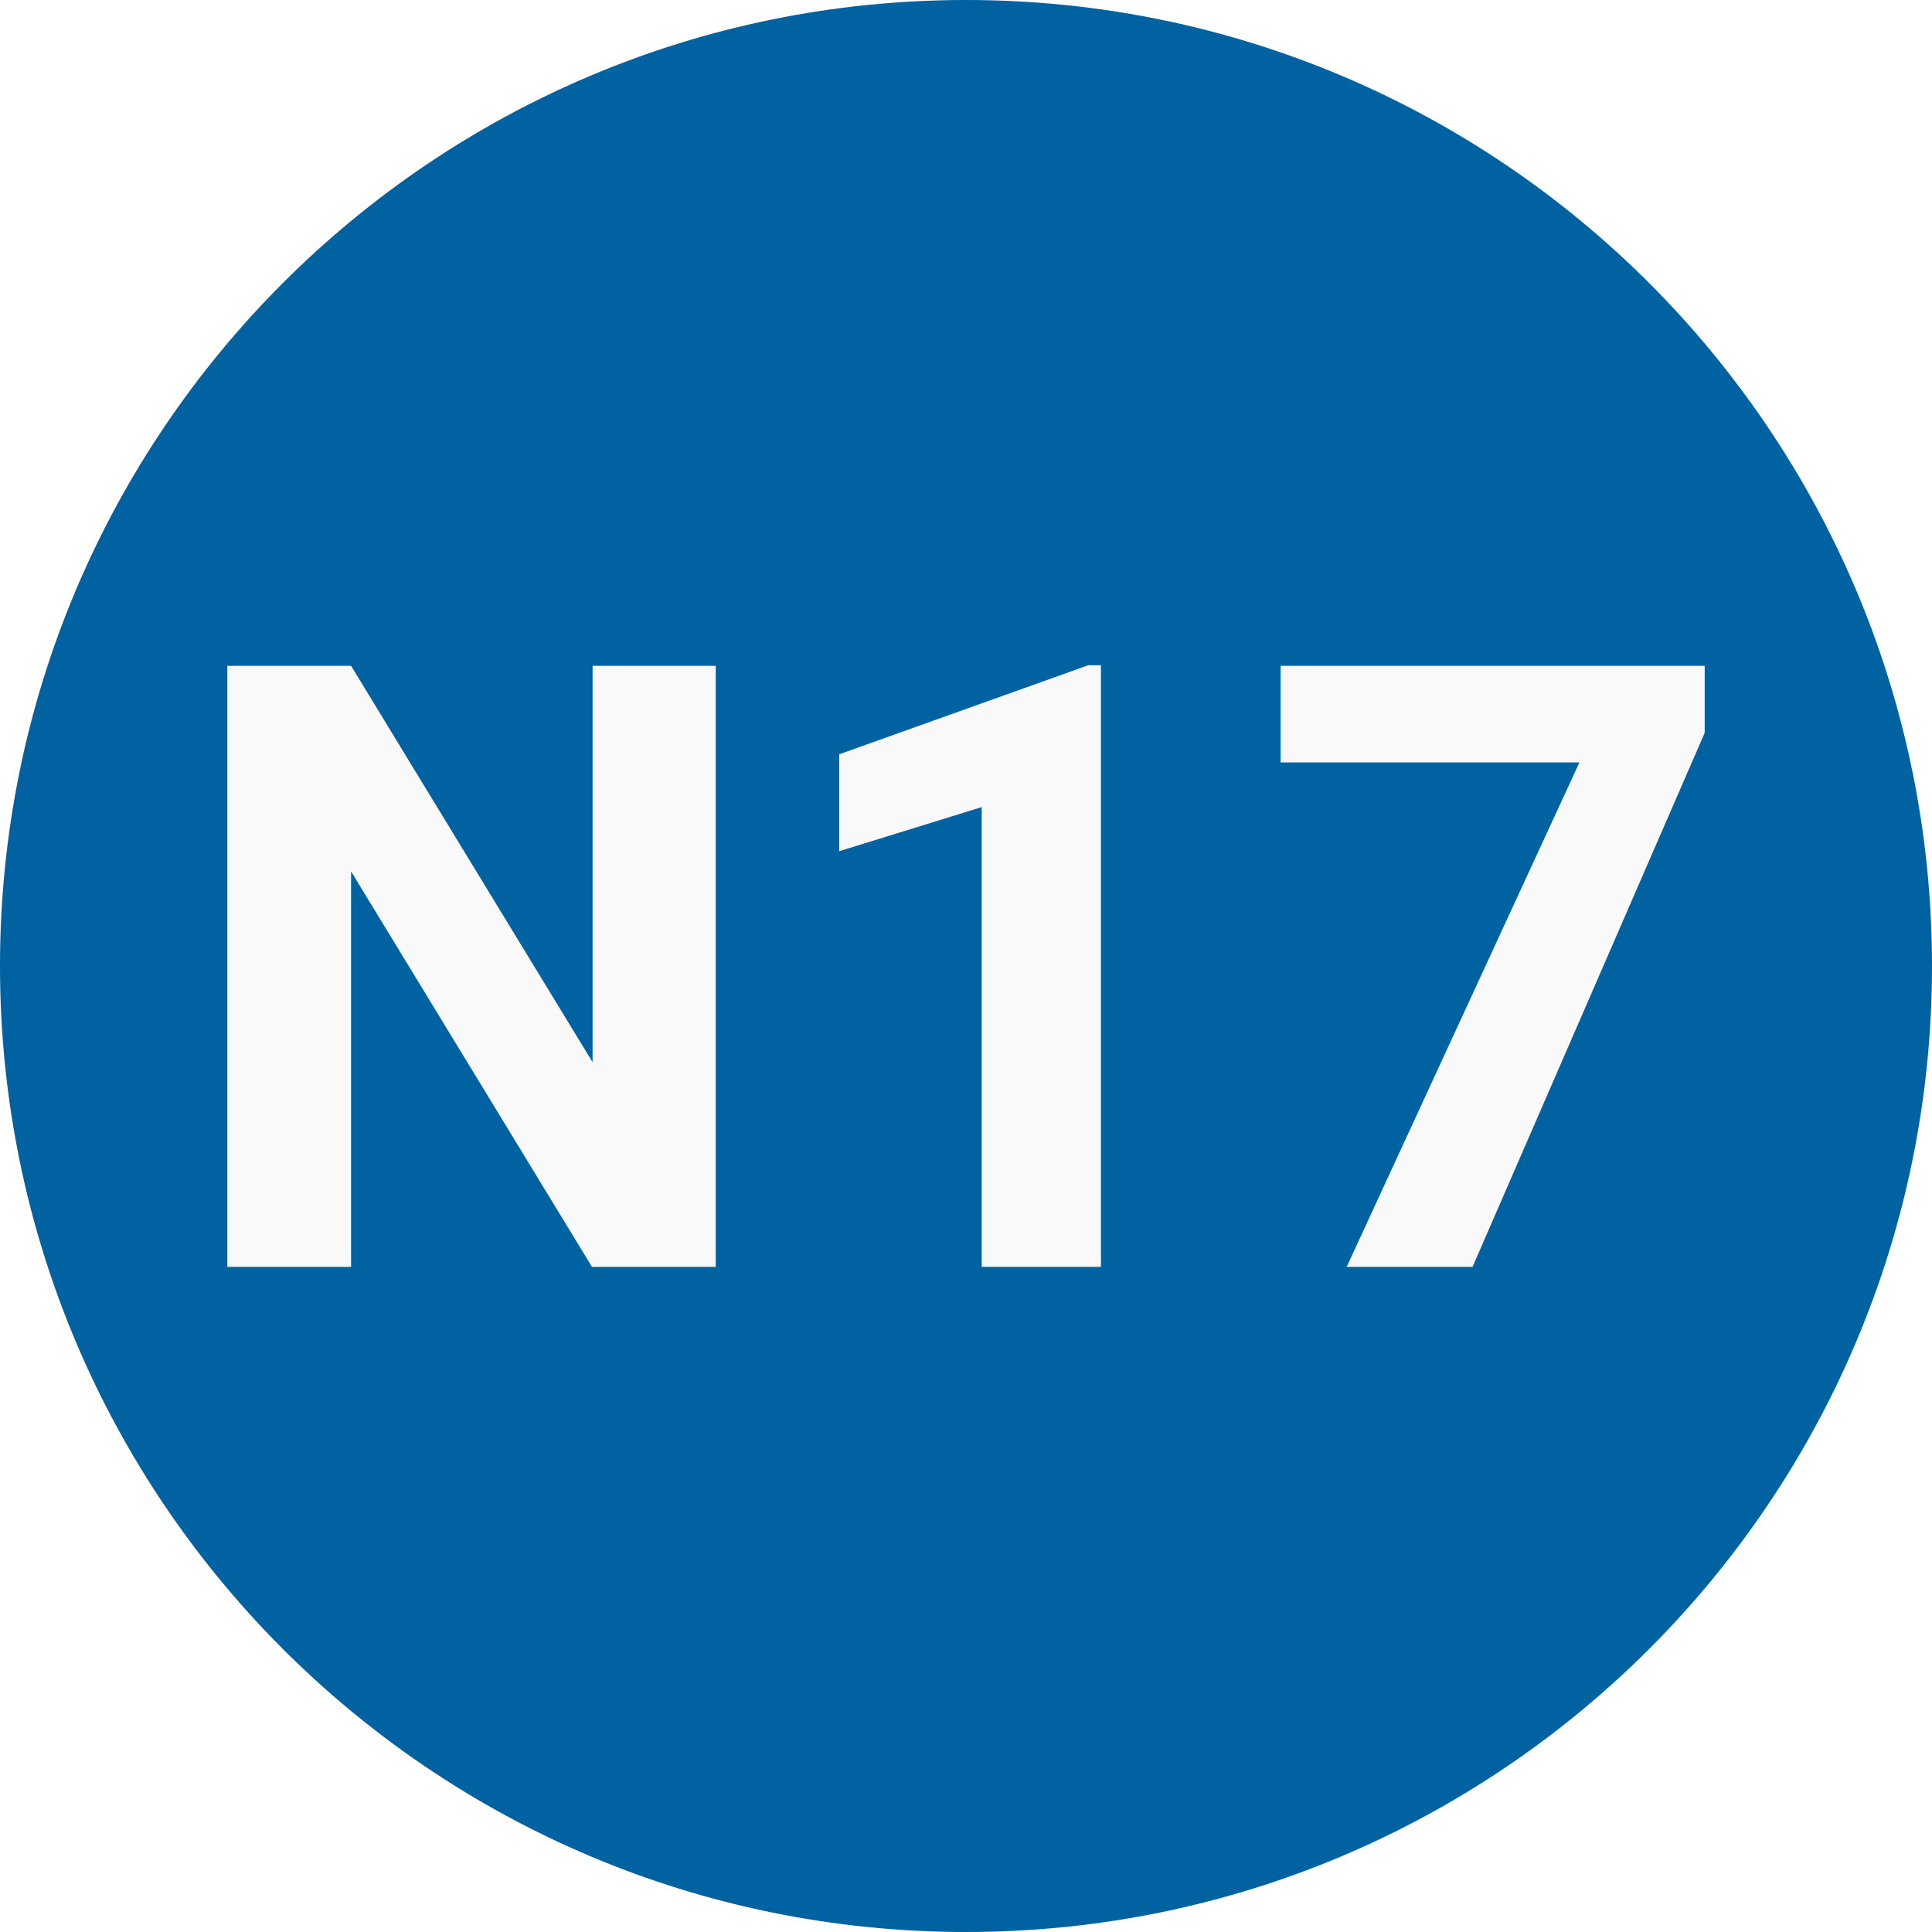
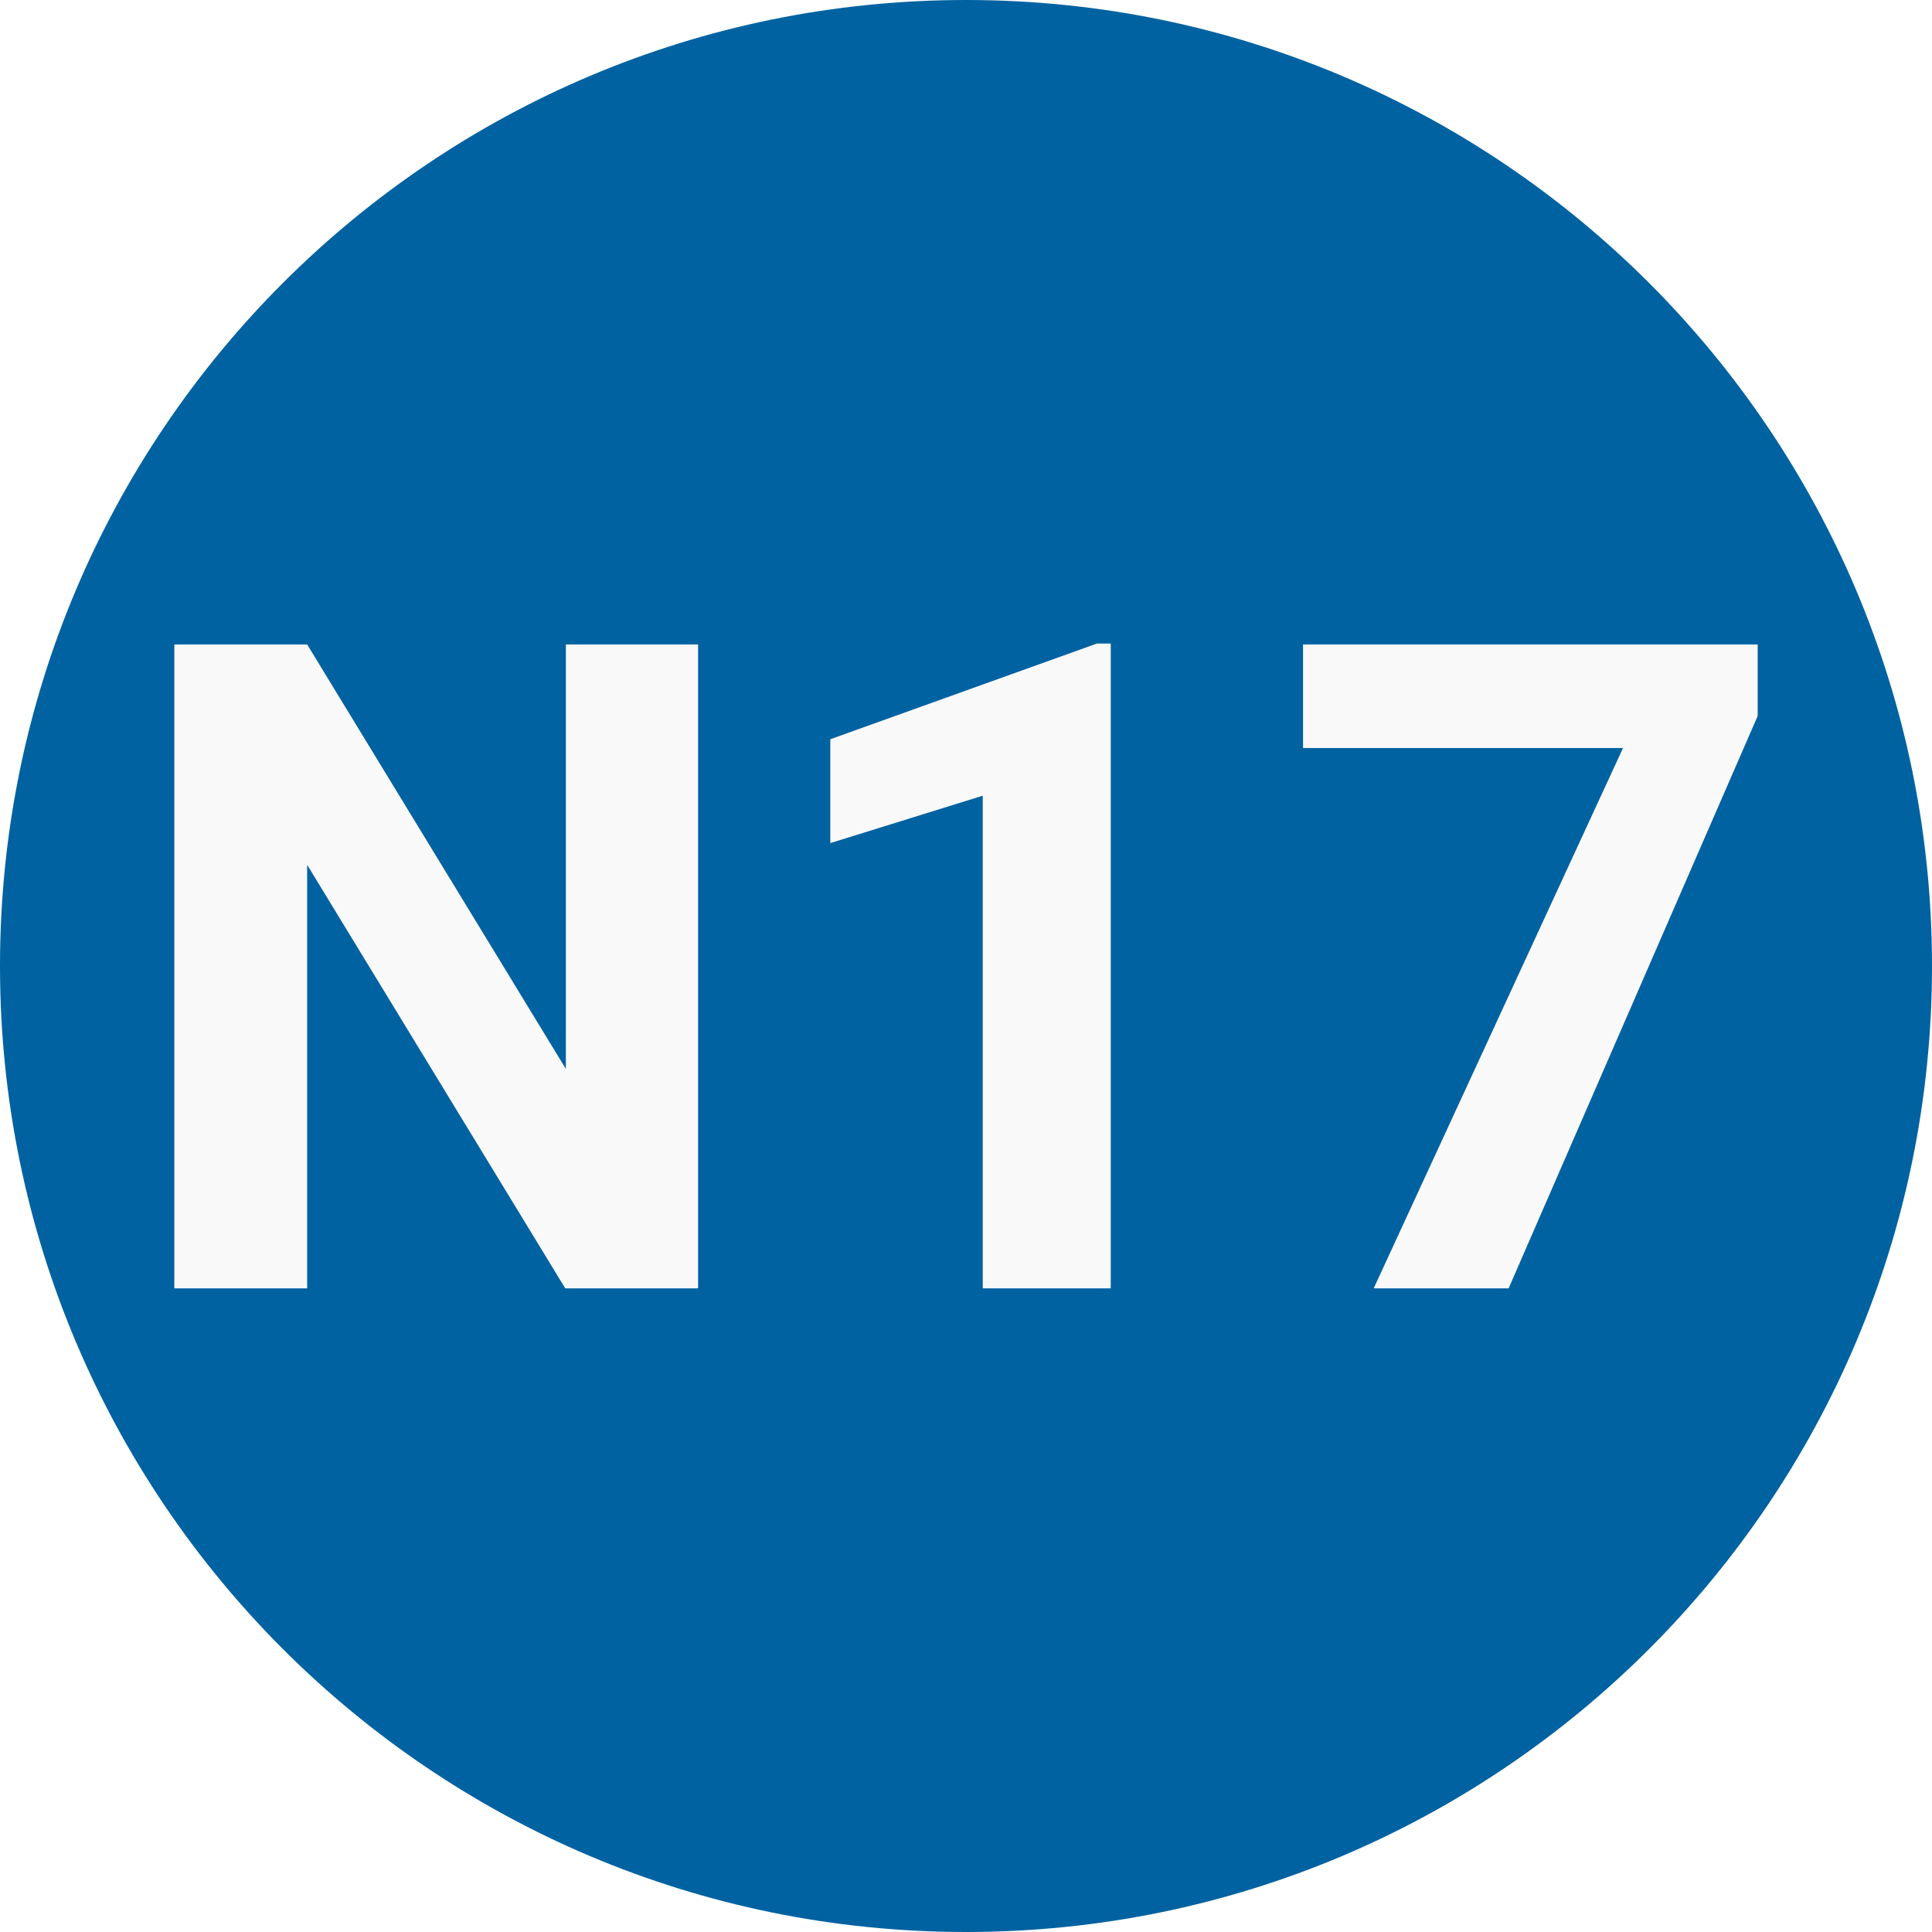
- <svg xmlns="http://www.w3.org/2000/svg" width="64" height="64">
+ <svg xmlns="http://www.w3.org/2000/svg" width="64" height="64" viewBox="0 0 64 64">
  <circle cx="32" cy="32" r="32" fill="#0062A1" />
-   <g transform="translate(5.75 41.9668)">
-     <path d="M17.96-19.91L17.96 0L13.86 0L5.88-13.10L5.88 0L1.78 0L1.78-19.91L5.88-19.91L13.88-6.78L13.88-19.91L17.96-19.91ZM30.72-19.93L30.72 0L26.77 0L26.77-15.23L22.05-13.77L22.05-16.98L30.30-19.93L30.72-19.93ZM50.72-19.91L50.72-17.69L43.03 0L38.86 0L46.57-16.71L36.67-16.71L36.67-19.91L50.72-19.91Z" fill="#FAF9F9" />
+   <g transform="translate(3.875 42.67871)">
+     <path d="M19.25-21.33L19.25 0L14.85 0L6.30-14.03L6.30 0L1.90 0L1.90-21.33L6.30-21.33L14.87-7.27L14.87-21.33L19.25-21.33ZM32.92-21.36L32.92 0L28.68 0L28.68-16.32L23.63-14.75L23.63-18.19L32.46-21.36L32.92-21.36ZM54.35-21.33L54.35-18.96L46.10 0L41.63 0L49.89-17.90L39.29-17.90L39.29-21.33L54.35-21.33Z" fill="#FAF9F9" />
  </g>
</svg>
